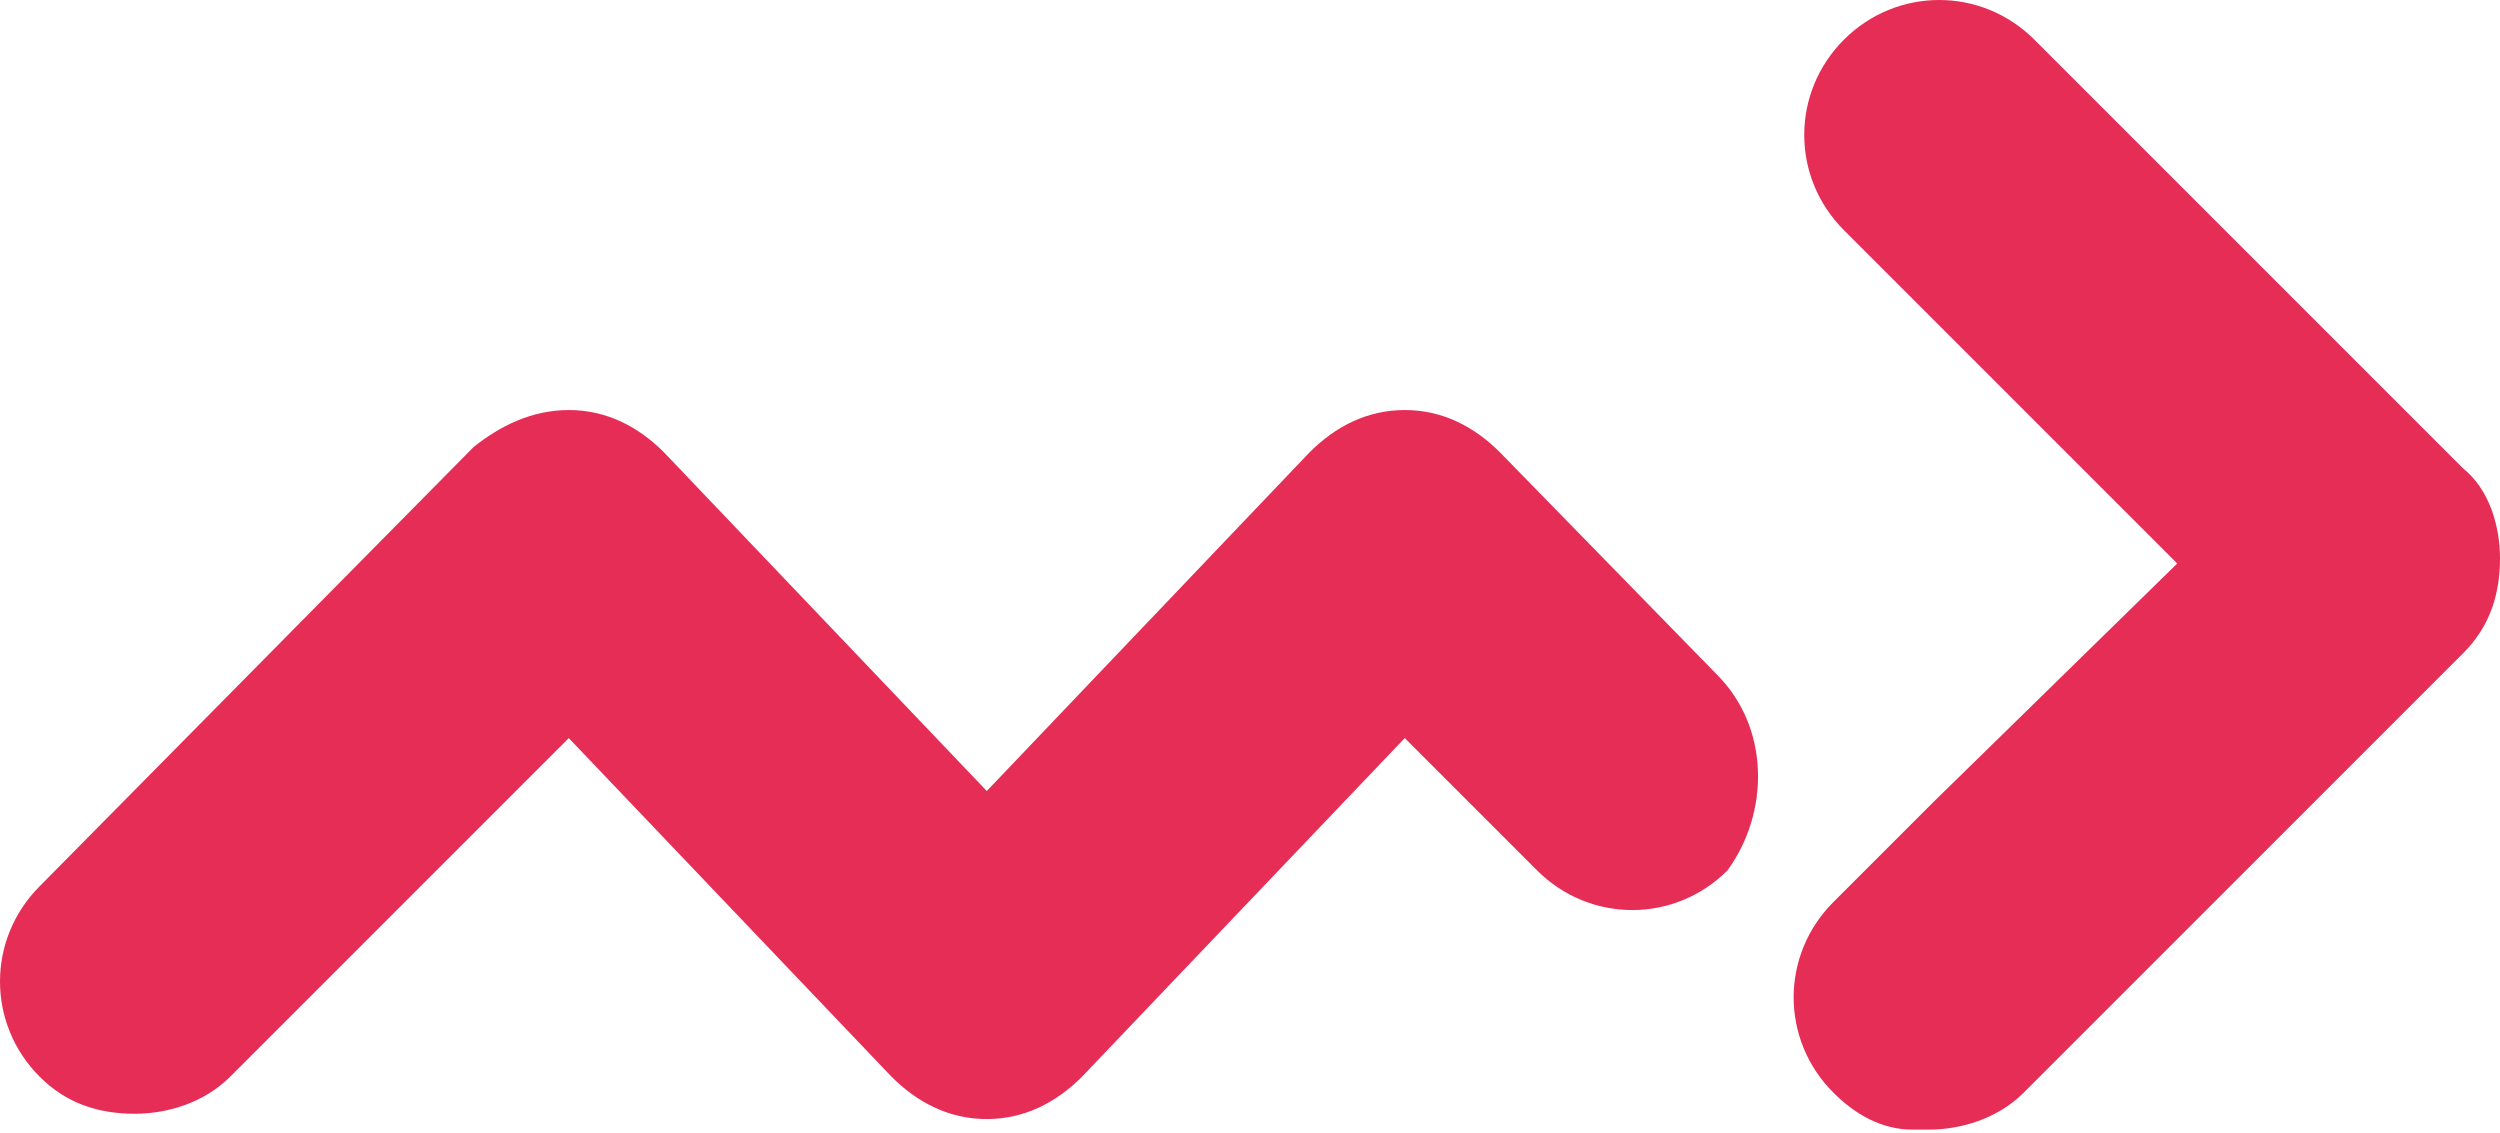
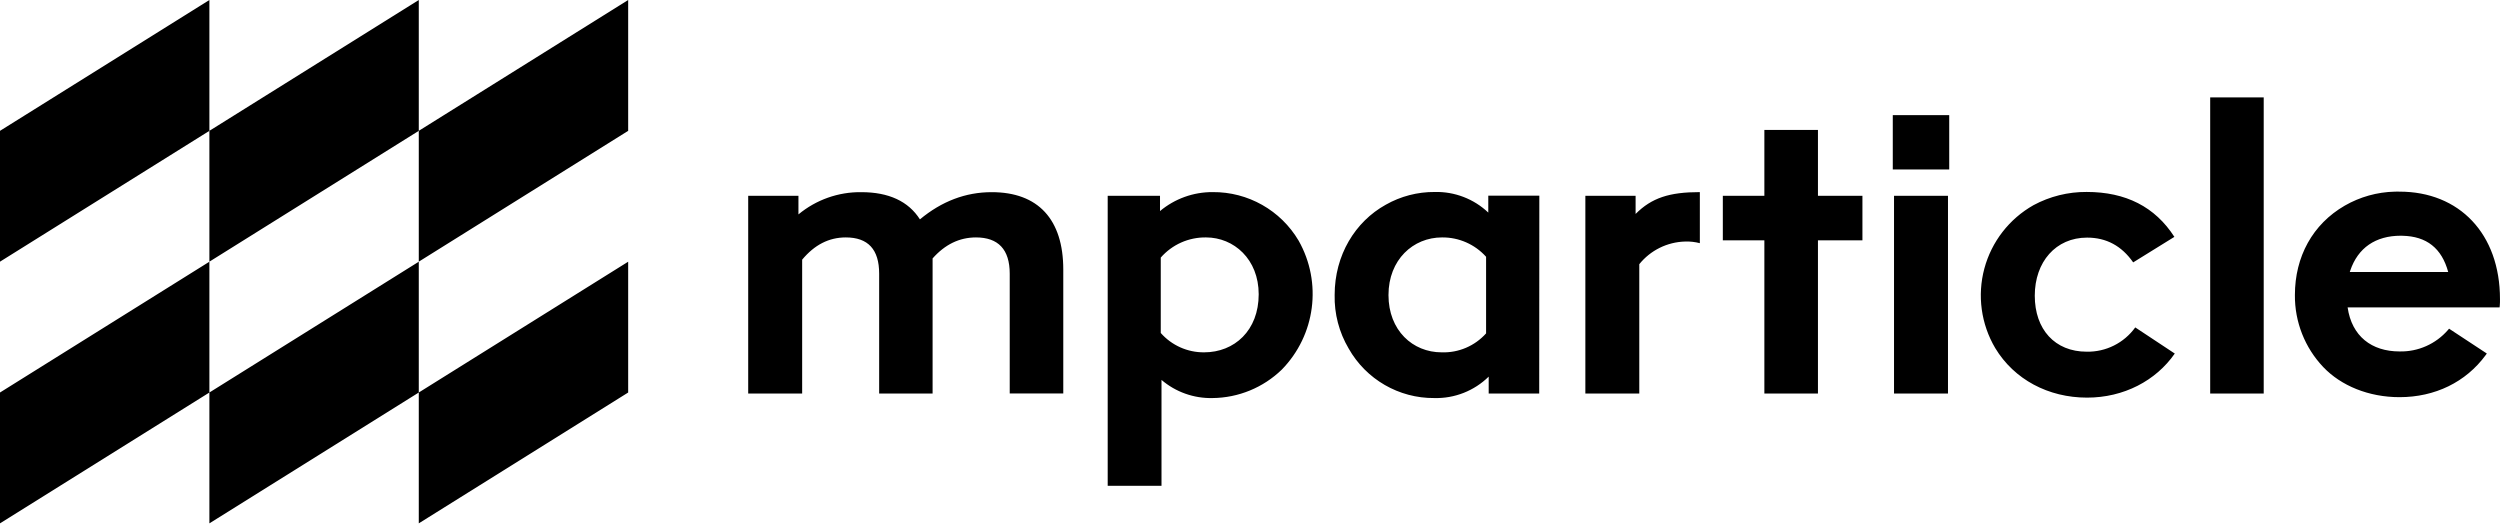
- <svg xmlns="http://www.w3.org/2000/svg" width="256px" height="116px" viewBox="0 0 256 116" version="1.1" preserveAspectRatio="xMidYMid">
+ <svg xmlns="http://www.w3.org/2000/svg" width="512px" height="108px" viewBox="0 0 512 108" version="1.1" preserveAspectRatio="xMidYMid">
  <g>
-     <path d="M175.814,69.079 C181.232,74.497 181.232,83.166 176.897,89.126 C171.479,94.544 162.811,94.544 157.393,89.126 C156.851,88.584 156.851,88.584 156.851,88.584 L143.848,75.581 L110.798,110.256 C108.089,112.965 104.838,114.59 101.046,114.59 C97.253,114.59 94.002,112.965 91.293,110.256 L58.243,75.581 L23.568,110.256 C20.859,112.965 17.067,114.049 13.816,114.049 C10.023,114.049 6.772,112.965 4.063,110.256 C-1.354,104.838 -1.354,96.169 4.063,90.751 L48.491,45.782 C51.2,43.615 54.451,41.989 58.243,41.989 C62.036,41.989 65.287,43.615 67.996,46.324 L101.046,80.999 L134.095,46.324 C136.804,43.615 140.055,41.989 143.848,41.989 C147.64,41.989 150.891,43.615 153.6,46.324 L175.814,69.079 Z M252.207,47.949 C254.916,50.116 256,53.909 256,57.16 C256,60.952 254.916,64.203 252.207,66.912 L207.238,111.881 C204.529,114.59 200.737,115.674 197.486,115.674 C196.944,115.674 196.402,115.674 195.86,115.674 C192.61,115.674 189.901,114.049 187.733,111.881 C182.315,106.463 182.315,97.795 187.733,92.377 L198.028,82.083 L222.95,57.702 L188.817,23.568 C183.399,18.15 183.399,9.481 188.817,4.063 C194.235,-1.354 202.904,-1.354 208.322,4.063 L252.207,47.949 Z" fill="#E62D56" fill-rule="nonzero" />
+     <path d="M128.65,53.598 L128.65,80.387 L85.766,107.183 L85.766,80.387 L128.65,53.598 Z M85.766,53.598 L85.766,80.387 L42.883,107.183 L42.883,80.387 L85.766,53.598 Z M42.883,53.598 L42.883,80.387 L0,107.183 L0,80.387 L42.883,53.598 Z M265.965,49.297 C270.818,57.886 269.409,68.649 262.507,75.699 C258.705,79.386 253.631,81.471 248.336,81.522 C244.51,81.613 240.785,80.29 237.875,77.805 L237.875,99.488 L226.856,99.488 L226.856,40.105 L237.57,40.105 L237.57,43.226 C240.593,40.697 244.414,39.321 248.355,39.343 C255.581,39.279 262.293,43.073 265.965,49.297 Z M304.801,43.537 L304.801,40.079 L315.255,40.079 L315.23,80.59 L304.883,80.59 L304.883,77.133 C301.92,80.044 297.902,81.628 293.75,81.522 C286.491,81.58 279.773,77.694 276.203,71.373 C274.243,68.056 273.25,64.256 273.336,60.404 C273.336,52.227 277.554,45.395 283.797,41.932 C286.855,40.196 290.316,39.294 293.832,39.318 C297.903,39.216 301.848,40.733 304.801,43.537 Z M427.347,39.312 C435.36,39.312 441.348,42.35 445.313,48.51 L436.876,53.737 C434.516,50.362 431.395,48.662 427.43,48.662 C421.023,48.662 416.722,53.642 416.722,60.557 C416.722,67.471 420.852,72.026 427.347,72.026 C431.281,72.105 435.002,70.245 437.301,67.053 L445.395,72.407 C441.519,77.976 434.941,81.434 427.43,81.434 C419.5,81.434 412.503,77.723 408.621,71.284 C405.721,66.376 404.919,60.507 406.395,55 C407.872,49.494 411.502,44.814 416.468,42.014 C419.81,40.215 423.552,39.285 427.347,39.312 Z M490.928,39.243 L491.419,39.248 C503.649,39.248 511.997,47.857 511.997,61.267 C512.006,61.69 511.993,62.113 511.958,62.534 L511.915,62.955 L480.793,62.955 C481.637,68.854 485.709,71.975 491.419,71.975 C495.22,72.062 498.855,70.447 501.339,67.585 L501.568,67.313 L509.301,72.4 L509.061,72.735 C505.002,78.259 498.695,81.339 491.419,81.339 C485.094,81.339 479.442,78.991 475.813,75.185 C472.031,71.207 469.945,65.913 469.996,60.423 C469.996,52.576 473.618,45.922 480.203,42.116 C483.326,40.319 486.845,39.336 490.437,39.25 L490.928,39.243 Z M176.424,39.356 C181.993,39.356 186.041,41.215 188.401,44.926 C192.871,41.213 197.764,39.356 203.08,39.356 C212.614,39.343 217.759,44.932 217.759,55.203 L217.759,80.577 L206.791,80.577 L206.791,56.046 C206.791,51.073 204.431,48.624 199.876,48.624 C196.493,48.624 193.533,50.058 190.995,52.925 L190.995,80.59 L180.052,80.59 L180.052,56.046 C180.052,51.073 177.775,48.624 173.22,48.624 C169.763,48.624 166.813,50.14 164.282,53.179 L164.282,80.59 L153.231,80.59 L153.231,40.105 L163.521,40.105 L163.521,43.911 C167.142,40.905 171.718,39.29 176.424,39.356 Z M348.128,39.343 L348.128,49.804 C347.137,49.543 346.113,49.429 345.089,49.468 C341.44,49.569 338.018,51.263 335.726,54.105 L335.726,80.59 L324.682,80.59 L324.682,40.105 L334.971,40.105 L334.971,43.816 C338.257,40.523 341.886,39.343 348.128,39.343 Z M372.316,26.612 L372.316,40.105 L381.426,40.105 L381.426,49.214 L372.316,49.214 L372.316,80.59 L361.342,80.59 L361.342,49.214 L352.835,49.214 L352.835,40.105 L361.342,40.105 L361.342,26.612 L372.316,26.612 Z M398.947,40.105 L398.947,80.59 L387.896,80.59 L387.896,40.105 L398.947,40.105 Z M463.608,19.944 L463.608,80.59 L452.646,80.59 L452.646,19.944 L463.608,19.944 Z M295.323,48.624 C289.417,48.624 284.361,53.179 284.361,60.43 C284.361,67.681 289.335,72.159 295.241,72.159 C298.702,72.279 302.039,70.857 304.35,68.277 L304.35,52.589 C302.051,50.031 298.762,48.587 295.323,48.624 Z M246.997,48.624 C243.449,48.573 240.058,50.083 237.723,52.754 L237.723,68.194 C239.969,70.74 243.209,72.186 246.604,72.159 C252.808,72.159 257.781,67.687 257.781,60.265 C257.781,53.096 252.706,48.624 246.997,48.624 Z M491.691,48.275 C486.488,48.275 482.902,50.779 481.336,55.399 L481.237,55.704 L501.391,55.704 C500.068,50.836 496.971,48.387 492.017,48.285 L491.691,48.282 L491.691,48.275 Z M85.766,0 L85.766,26.796 L42.883,53.591 L42.883,26.796 L85.766,0 Z M128.65,0 L128.65,26.796 L85.766,53.591 L85.766,26.796 L128.65,0 Z M42.883,0 L42.883,26.796 L0,53.591 L0,26.796 L42.883,0 Z M399.201,23.573 L399.201,34.706 L387.642,34.706 L387.642,23.573 L399.201,23.573 Z" fill="#000000" />
  </g>
</svg>
